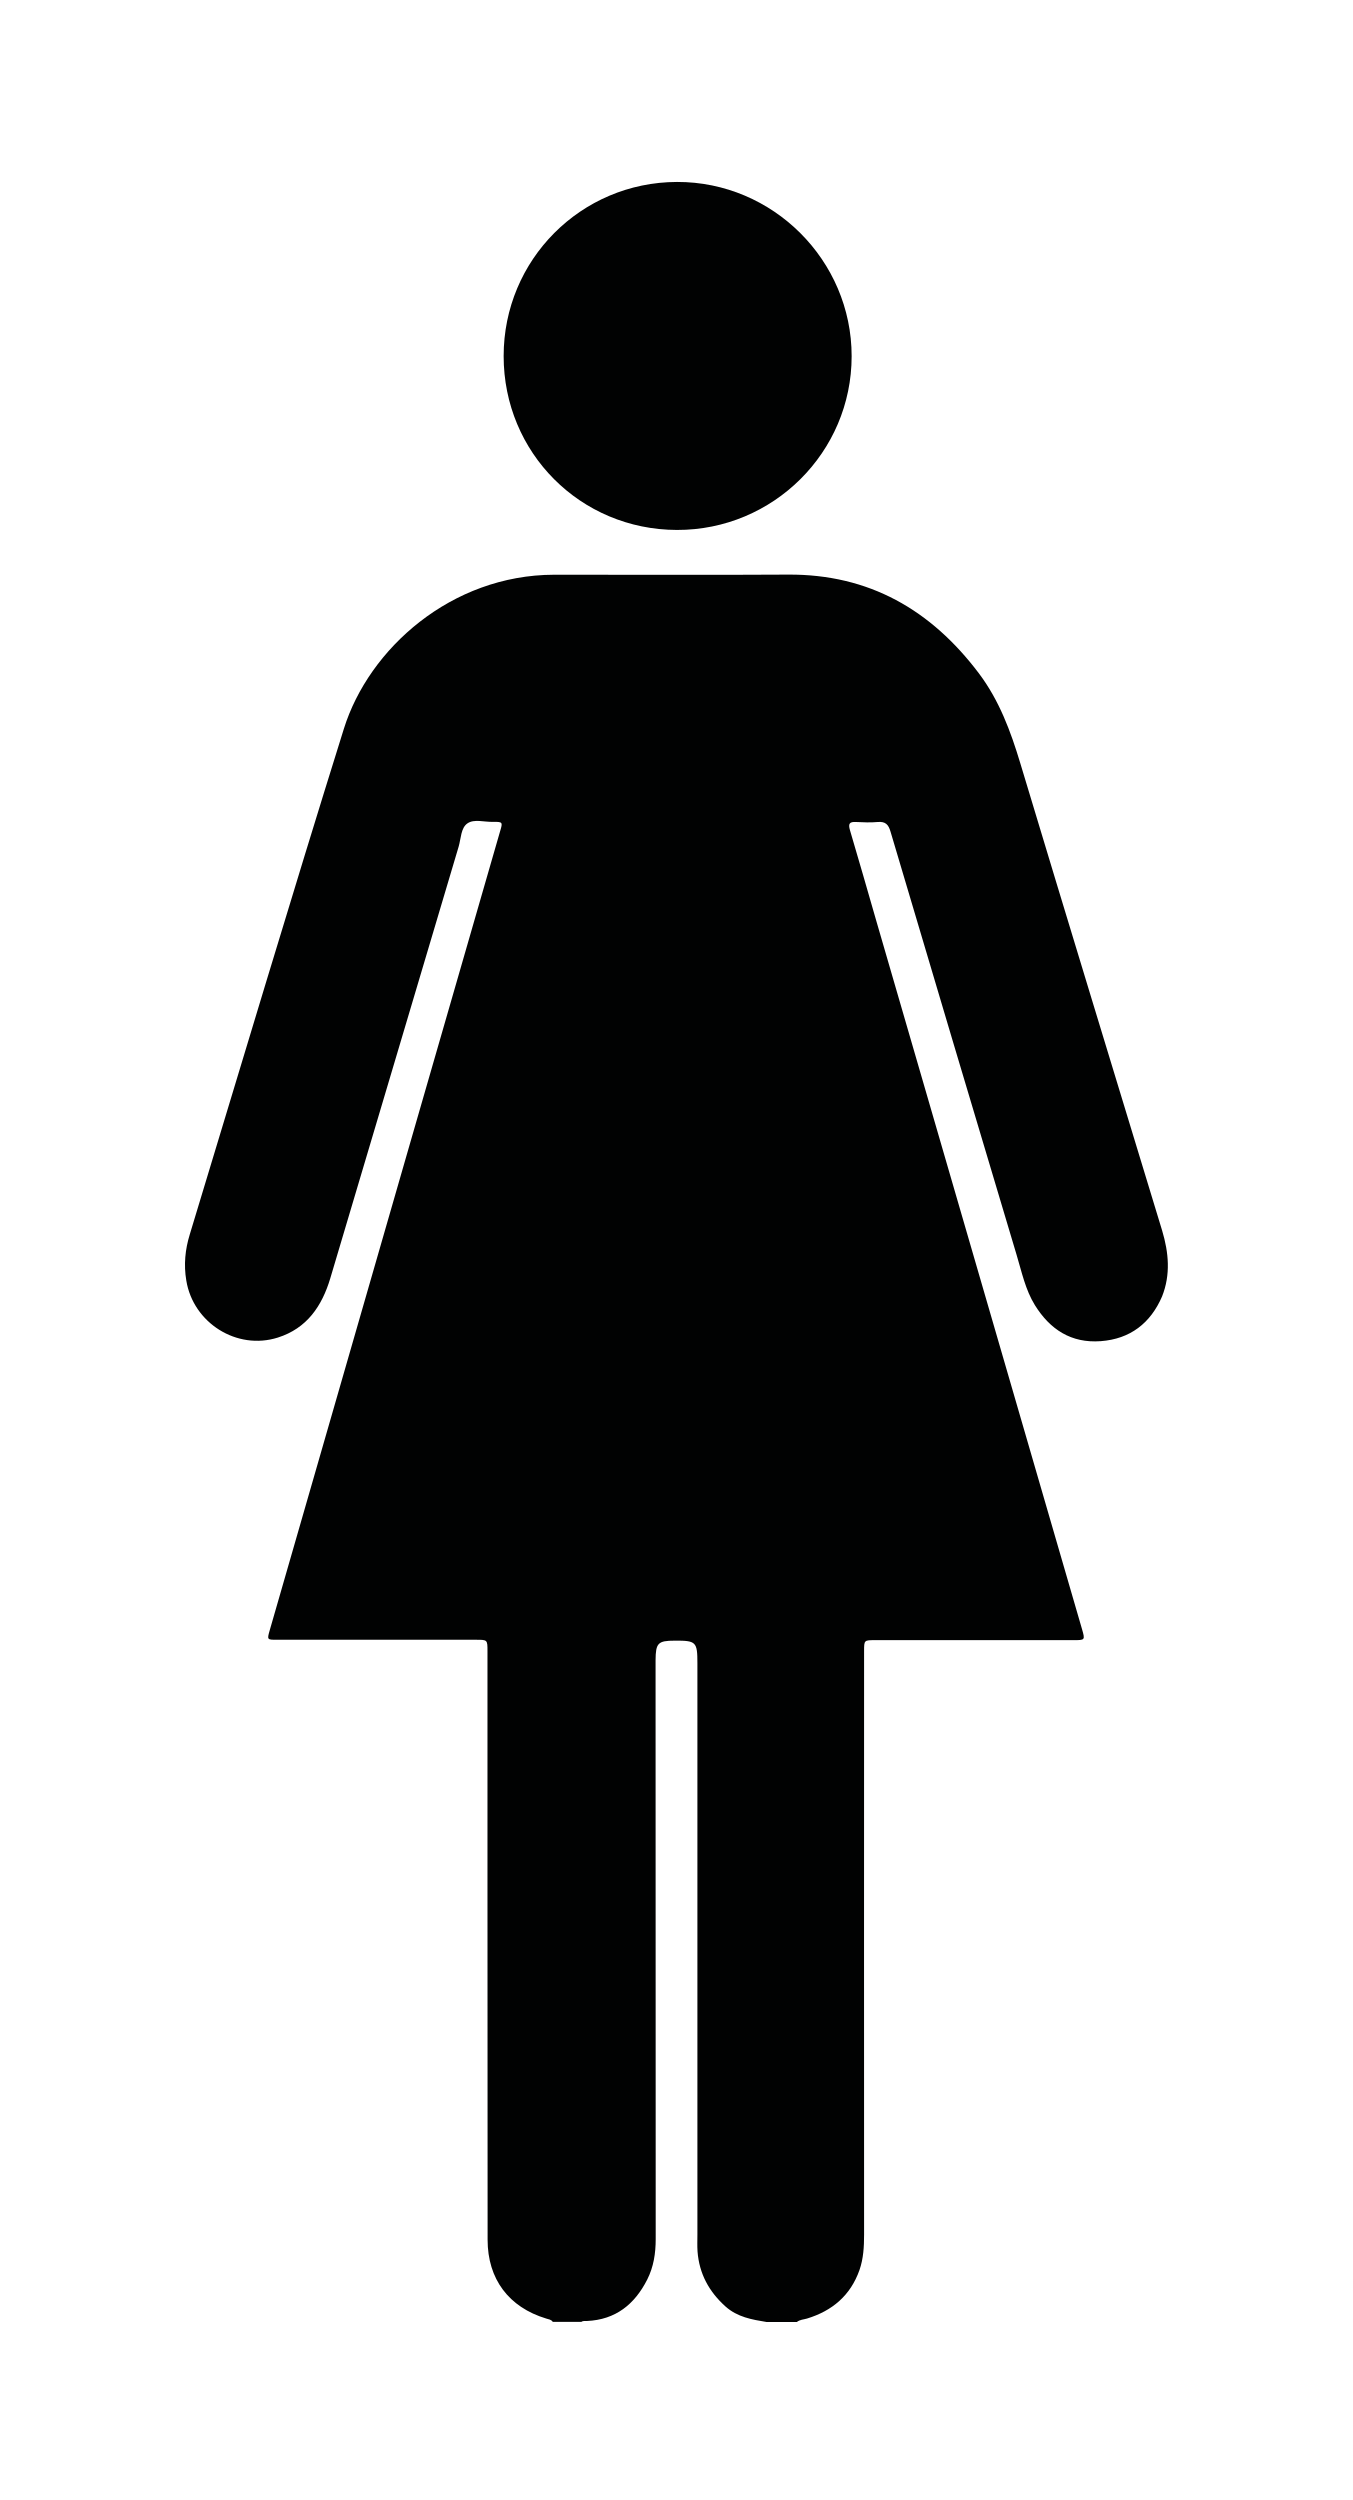
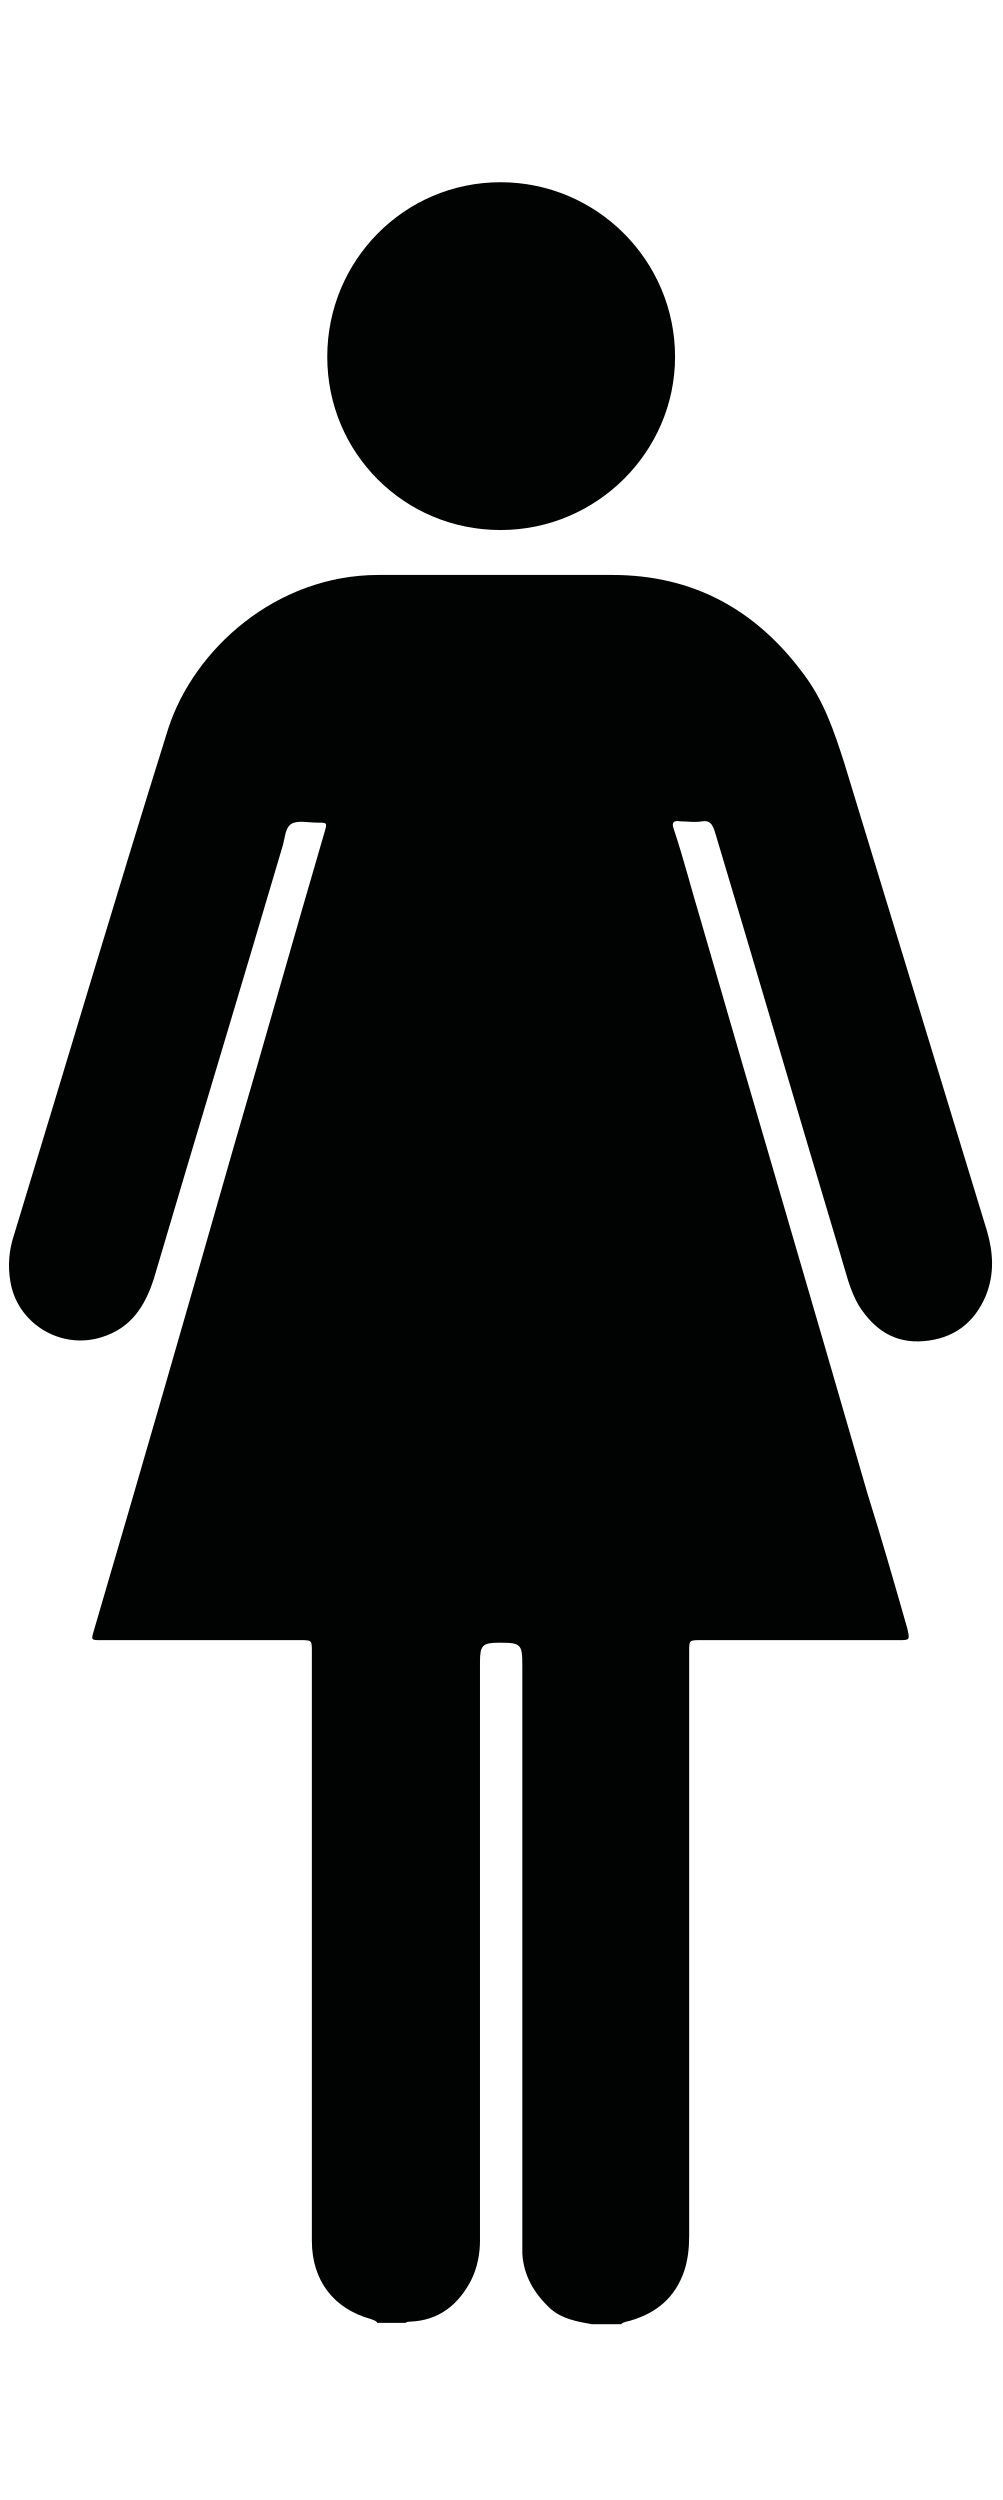
- <svg xmlns="http://www.w3.org/2000/svg" version="1.1" id="Capa_1" x="0px" y="0px" viewBox="0 0 105.41 194.83" style="enable-background:new 0 0 105.41 194.83;" xml:space="preserve">
+ <svg xmlns="http://www.w3.org/2000/svg" version="1.1" id="Capa_1" x="0px" y="0px" viewBox="0 0 78.1 194.8" style="enable-background:new 0 0 78.1 194.8;" xml:space="preserve">
  <style type="text/css">
	.st0{fill:#010202;}
</style>
  <g>
-     <path class="st0" d="M90.57,95.91c-3.69-12.14-7.4-24.28-11.06-36.44c-0.75-2.49-1.64-4.89-3.22-6.99   c-3.73-4.95-8.56-7.74-14.88-7.7c-6.08,0.04-12.16,0-18.24,0.01c-8,0.02-14.42,5.76-16.37,12c-4.1,13.11-8.02,26.27-12.01,39.41   c-0.36,1.17-0.48,2.36-0.27,3.6c0.54,3.3,3.94,5.45,7.13,4.44c2.27-0.72,3.44-2.45,4.09-4.62c3.33-11.21,6.66-22.42,10-33.63   c0.19-0.64,0.17-1.48,0.7-1.83c0.52-0.35,1.31-0.09,1.98-0.11c0.75-0.01,0.77,0.02,0.56,0.71c-2.37,8.21-4.74,16.43-7.11,24.64   c-3.62,12.55-7.23,25.1-10.85,37.65c-0.21,0.74-0.21,0.74,0.57,0.74c5.17,0,10.34,0,15.51,0c0.89,0,0.89,0,0.89,0.89   c0,6.19,0,12.38,0,18.57c0,9.1,0,18.2,0.01,27.3c0,3.06,1.65,5.26,4.57,6.14c0.18,0.06,0.39,0.07,0.51,0.26c0.74,0,1.48,0,2.22,0   c0.14-0.1,0.29-0.06,0.44-0.07c2.24-0.1,3.72-1.3,4.7-3.23c0.5-0.99,0.66-2.05,0.66-3.15c-0.01-14.65-0.01-29.3-0.01-43.95   c0-0.39,0-0.78,0-1.17c0.01-1.33,0.18-1.52,1.49-1.52c1.67-0.01,1.77,0.09,1.77,1.76c0,14.85,0,29.69,0,44.54   c0,0.43-0.02,0.87,0.01,1.3c0.13,1.73,0.89,3.13,2.18,4.29c0.93,0.83,2.06,1.02,3.21,1.21c0.78,0,1.56,0,2.35,0   c0.23-0.19,0.52-0.19,0.79-0.27c1.97-0.6,3.39-1.8,4.09-3.78c0.31-0.89,0.36-1.82,0.36-2.76c-0.01-15.16,0-30.32,0-45.47   c0-0.86,0-0.86,0.86-0.86c5.15,0,10.29,0,15.44,0c0.93,0,0.93,0,0.68-0.87c-1.02-3.5-2.04-7-3.05-10.5   c-4.33-14.9-8.66-29.79-12.98-44.69c-0.68-2.35-1.35-4.71-2.05-7.06c-0.15-0.51-0.04-0.67,0.48-0.64c0.56,0.03,1.13,0.05,1.69,0   c0.6-0.05,0.83,0.2,0.99,0.75c3.26,11,6.54,22,9.83,33c0.4,1.33,0.68,2.7,1.42,3.9c1.18,1.9,2.83,2.98,5.13,2.81   c2.3-0.17,3.88-1.4,4.78-3.48C91.24,99.33,91.08,97.62,90.57,95.91z" />
-     <path class="st0" d="M52.75,41.3c7.51,0.02,13.62-6.06,13.62-13.54c0-7.47-6.14-13.6-13.61-13.58   c-7.49,0.02-13.51,6.07-13.51,13.57C39.25,35.28,45.23,41.28,52.75,41.3z" />
+     <path class="st0" d="M76.9,95.9c-3.7-12.1-7.4-24.3-11.1-36.4c-0.8-2.5-1.6-4.9-3.2-7c-3.7-5-8.6-7.7-14.9-7.7   c-6.1,0-12.2,0-18.2,0c-8,0-14.4,5.8-16.4,12c-4.1,13.1-8,26.3-12,39.4c-0.4,1.2-0.5,2.4-0.3,3.6c0.5,3.3,3.9,5.4,7.1,4.4   c2.3-0.7,3.4-2.4,4.1-4.6c3.3-11.2,6.7-22.4,10-33.6c0.2-0.6,0.2-1.5,0.7-1.8c0.5-0.3,1.3-0.1,2-0.1c0.8,0,0.8,0,0.6,0.7   c-2.4,8.2-4.7,16.4-7.1,24.6c-3.6,12.6-7.2,25.1-10.9,37.7c-0.2,0.7-0.2,0.7,0.6,0.7c5.2,0,10.3,0,15.5,0c0.9,0,0.9,0,0.9,0.9   c0,6.2,0,12.4,0,18.6c0,9.1,0,18.2,0,27.3c0,3.1,1.7,5.3,4.6,6.1c0.2,0.1,0.4,0.1,0.5,0.3c0.7,0,1.5,0,2.2,0   c0.1-0.1,0.3-0.1,0.4-0.1c2.2-0.1,3.7-1.3,4.7-3.2c0.5-1,0.7-2.1,0.7-3.1c0-14.6,0-29.3,0-43.9c0-0.4,0-0.8,0-1.2   c0-1.3,0.2-1.5,1.5-1.5c1.7,0,1.8,0.1,1.8,1.8c0,14.9,0,29.7,0,44.5c0,0.4,0,0.9,0,1.3c0.1,1.7,0.9,3.1,2.2,4.3   c0.9,0.8,2.1,1,3.2,1.2c0.8,0,1.6,0,2.3,0c0.2-0.2,0.5-0.2,0.8-0.3c2-0.6,3.4-1.8,4.1-3.8c0.3-0.9,0.4-1.8,0.4-2.8   c0-15.2,0-30.3,0-45.5c0-0.9,0-0.9,0.9-0.9c5.2,0,10.3,0,15.4,0c0.9,0,0.9,0,0.7-0.9c-1-3.5-2-7-3.1-10.5   c-4.3-14.9-8.7-29.8-13-44.7c-0.7-2.3-1.3-4.7-2.1-7.1c-0.2-0.5,0-0.7,0.5-0.6c0.6,0,1.1,0.1,1.7,0c0.6-0.1,0.8,0.2,1,0.8   c3.3,11,6.5,22,9.8,33c0.4,1.3,0.7,2.7,1.4,3.9c1.2,1.9,2.8,3,5.1,2.8c2.3-0.2,3.9-1.4,4.8-3.5C77.5,99.3,77.4,97.6,76.9,95.9z" />
+     <path class="st0" d="M39,41.3c7.5,0,13.6-6.1,13.6-13.5c0-7.5-6.1-13.6-13.6-13.6c-7.5,0-13.5,6.1-13.5,13.6   C25.5,35.3,31.5,41.3,39,41.3z" />
  </g>
</svg>
